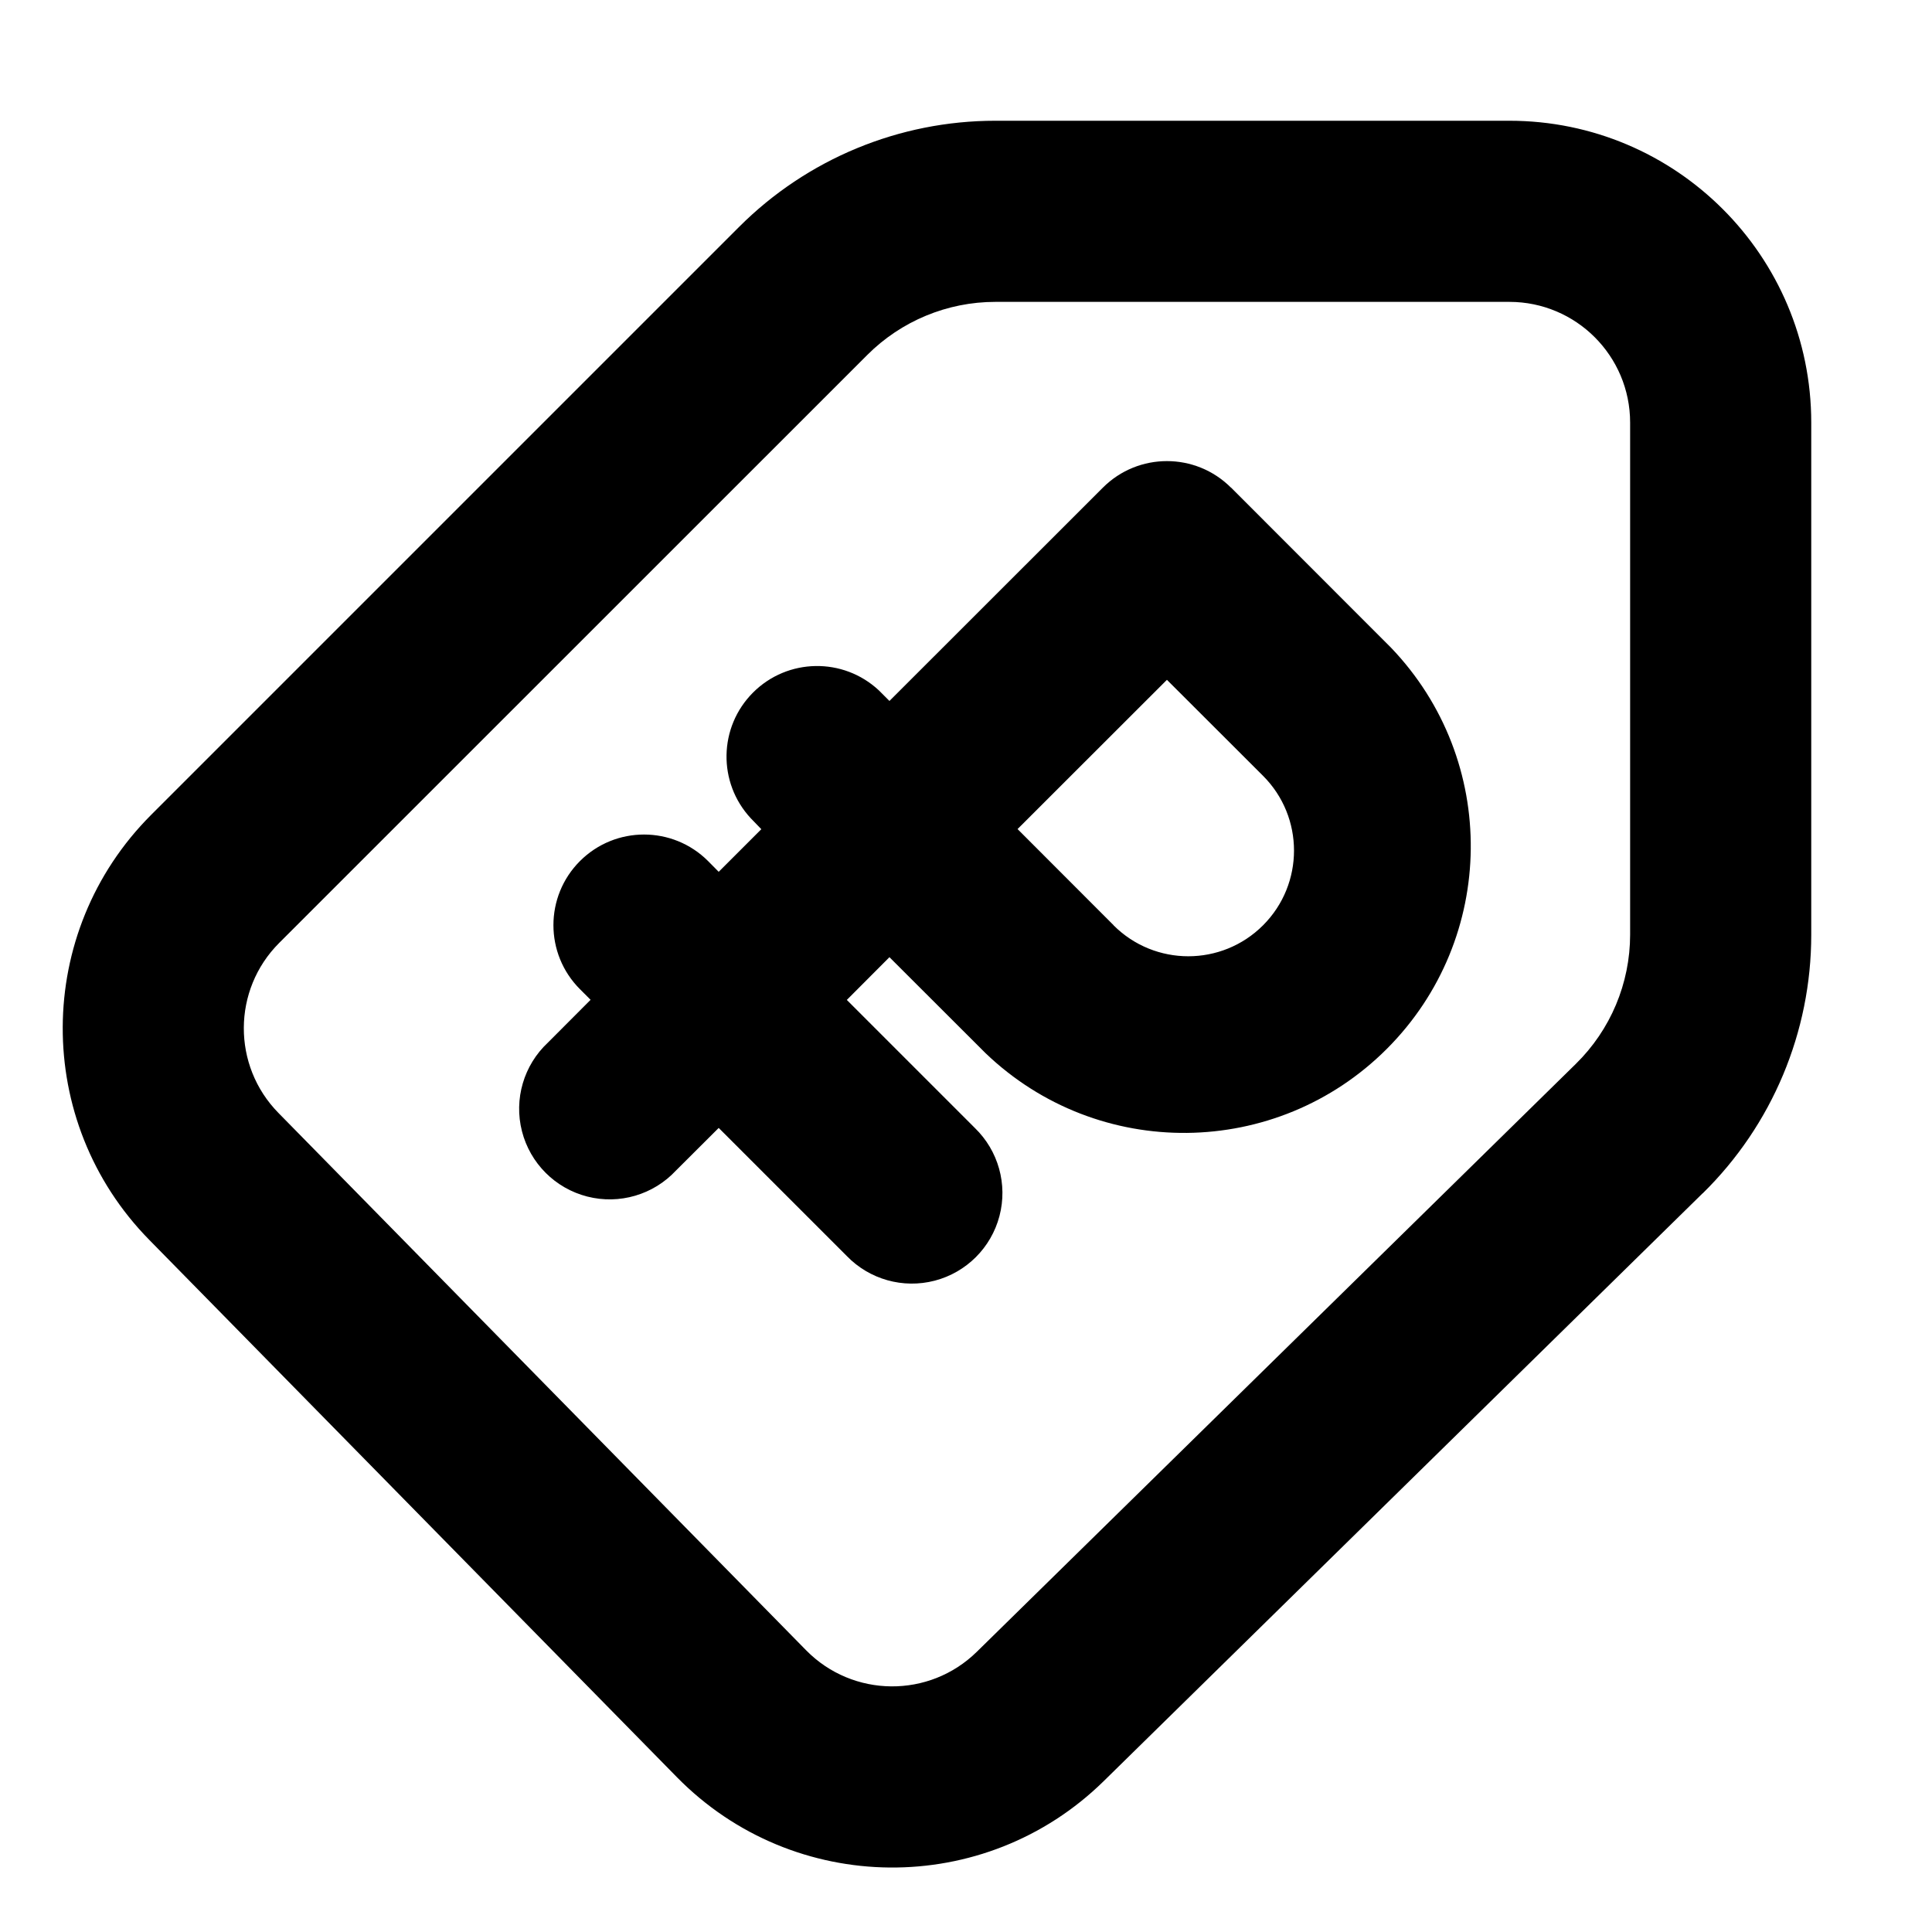
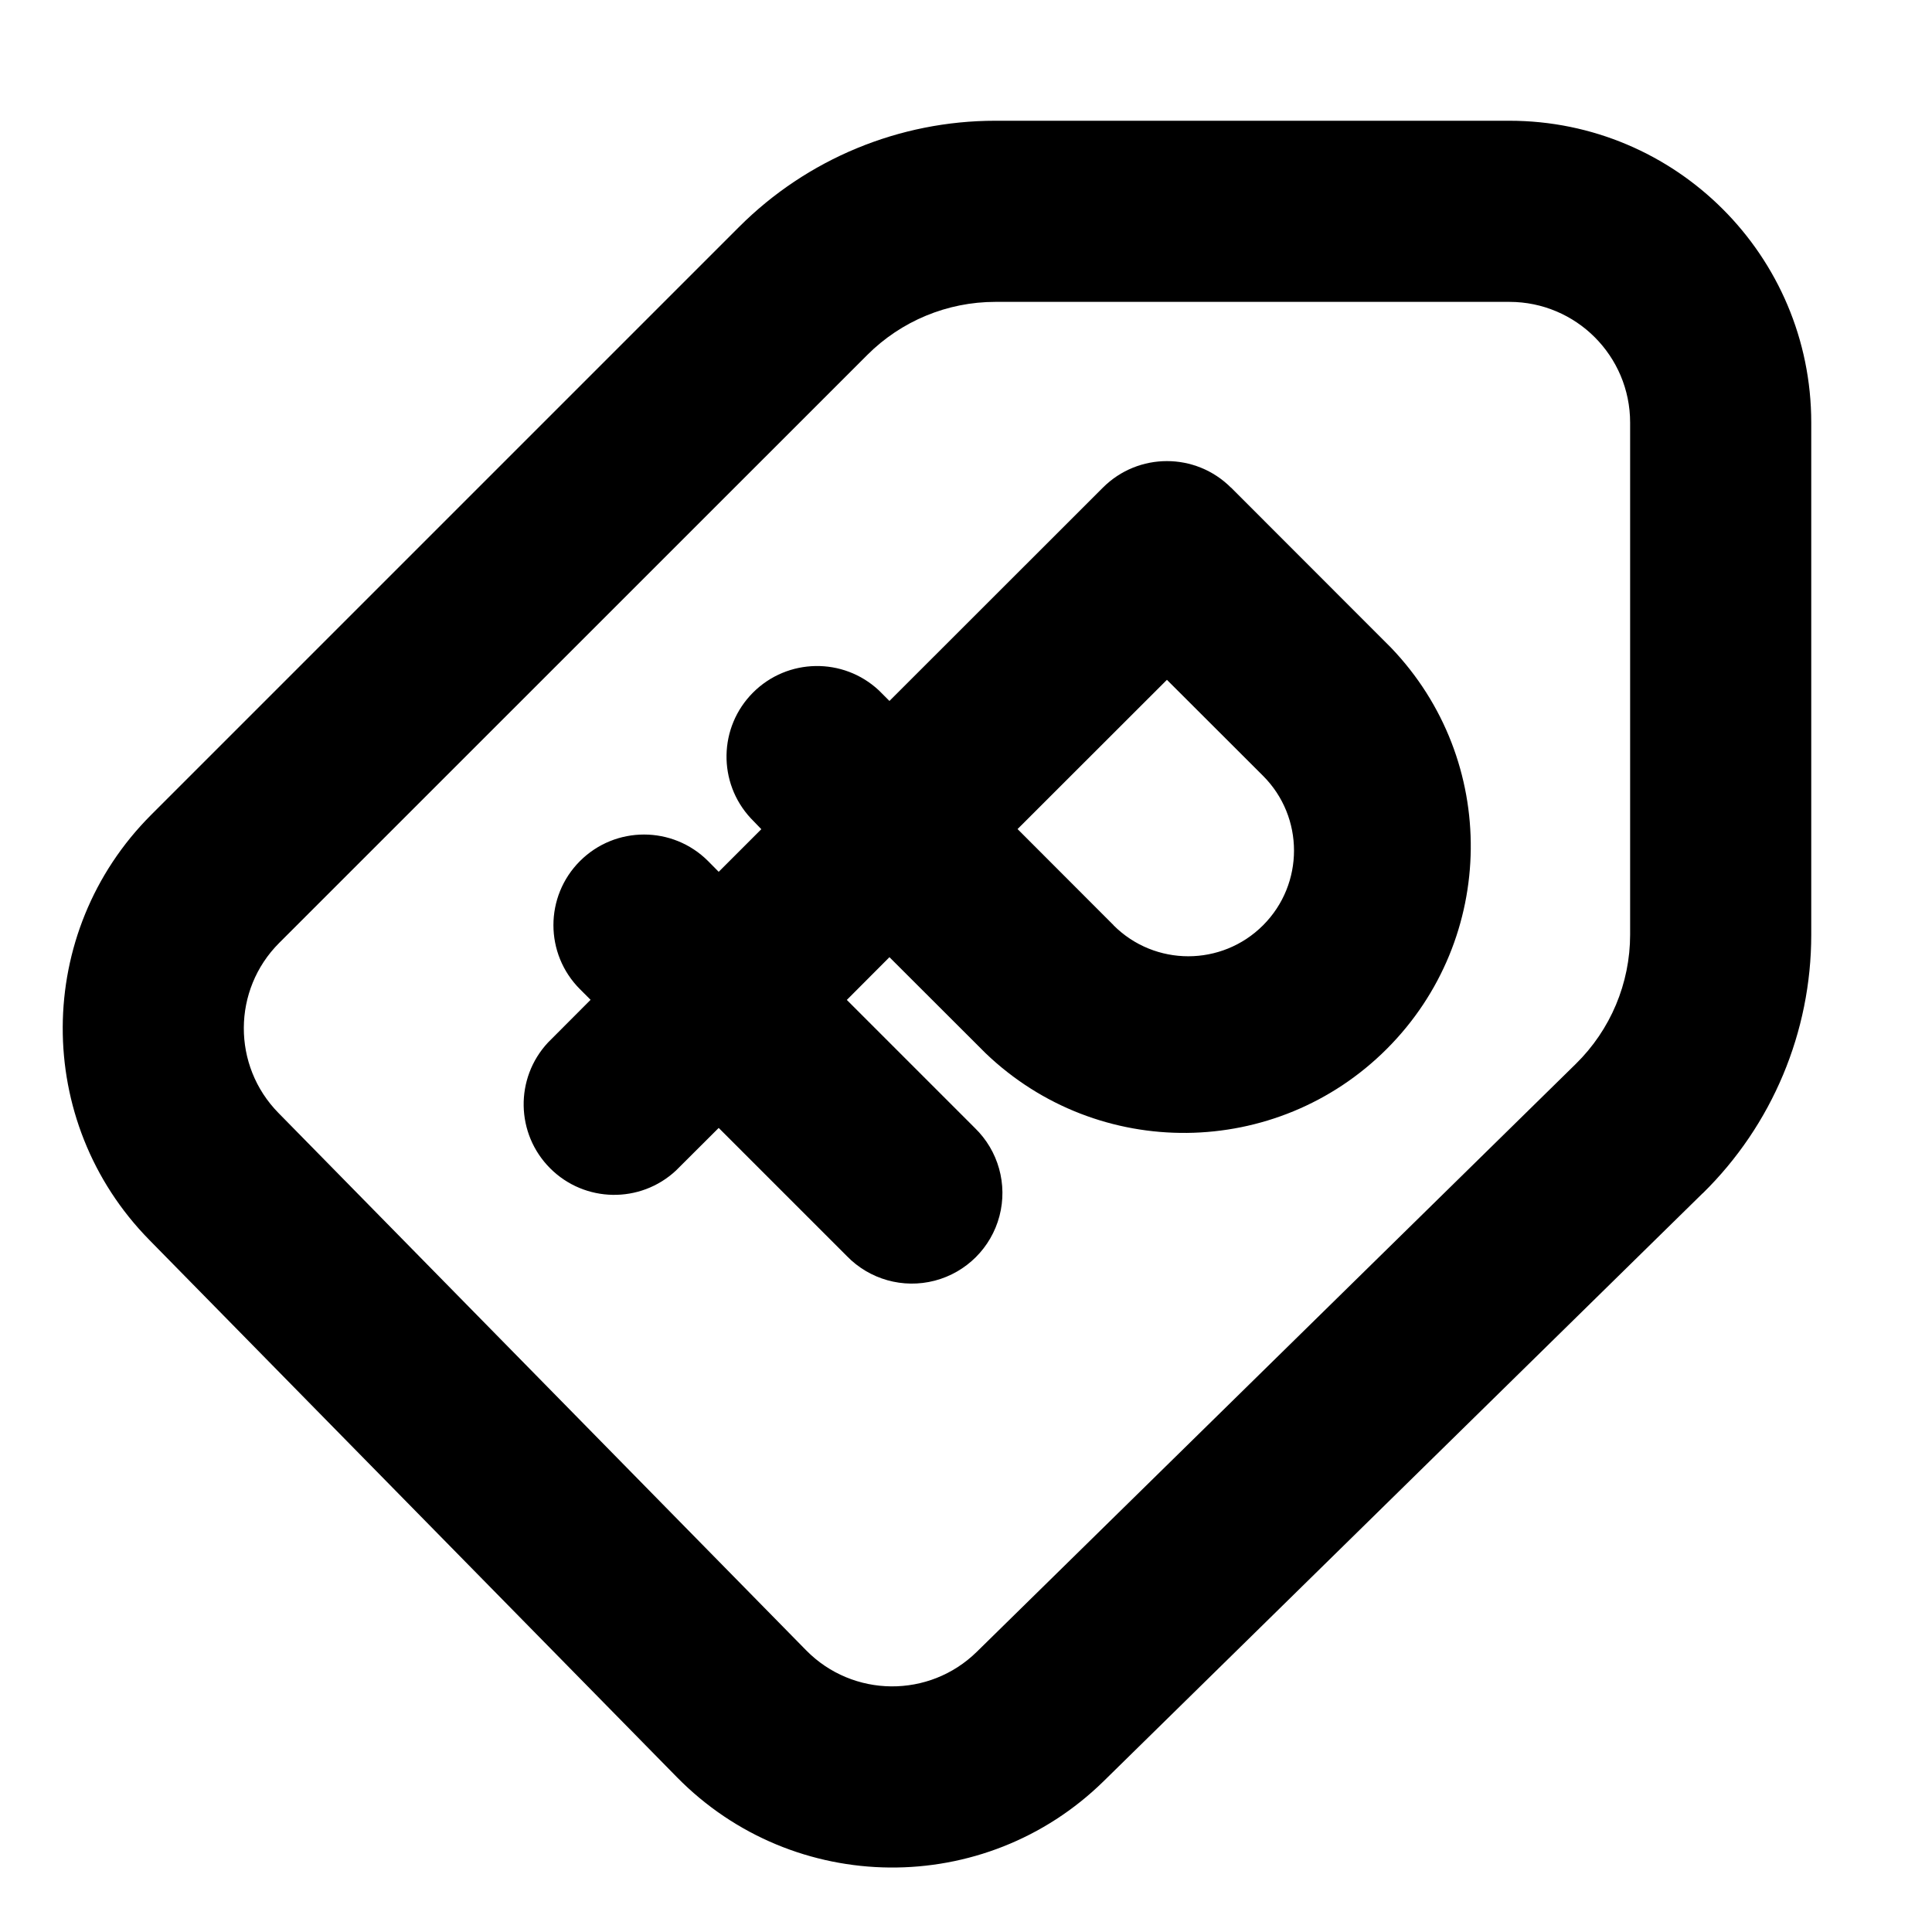
<svg xmlns="http://www.w3.org/2000/svg" width="16" height="16" fill="none" viewBox="0 0 16 16">
-   <path fill="currentColor" fill-rule="evenodd" d="m7.182 2.94-4.87 4.869a1 1 0 0 0-.006 1.408l4.37 4.45a1 1 0 0 0 1.414.012l4.96-4.868a1.5 1.5 0 0 0 .45-1.07V3.5a1 1 0 0 0-1-1H8.243a1.5 1.5 0 0 0-1.061.44Zm6.92 6.942A3 3 0 0 0 15 7.741V3.5A2.5 2.5 0 0 0 12.5 1H8.243a3 3 0 0 0-2.122.879l-4.87 4.87a2.5 2.5 0 0 0-.015 3.519l4.37 4.45a2.5 2.5 0 0 0 3.535.032l4.96-4.868Zm-3.908-5.844a.75.75 0 0 0-1.06 0L7.366 5.805l-.088-.088a.75.75 0 0 0-1.06 1.06l.087.09-.353.353-.088-.089a.75.75 0 0 0-1.061 1.061l.088.088-.353.354a.75.75 0 1 0 1.06 1.06l.354-.353 1.06 1.06a.75.75 0 1 0 1.061-1.06l-1.06-1.06.353-.354.796.795a2.375 2.375 0 0 0 3.358-3.358l-1.325-1.326Zm-.972 3.624-.795-.796L9.664 5.63l.796.795a.875.875 0 0 1-1.238 1.238Z" clip-rule="evenodd" />
+   <path fill="currentColor" fill-rule="evenodd" d="m7.182 2.94-4.87 4.869a1 1 0 0 0-.006 1.408l4.37 4.45a1 1 0 0 0 1.414.012l4.96-4.868a1.5 1.5 0 0 0 .45-1.07V3.5a1 1 0 0 0-1-1H8.243a1.5 1.5 0 0 0-1.061.44Zm6.92 6.942A3 3 0 0 0 15 7.741V3.5A2.5 2.5 0 0 0 12.5 1H8.243a3 3 0 0 0-2.122.879l-4.87 4.87a2.5 2.5 0 0 0-.015 3.519l4.37 4.45a2.5 2.5 0 0 0 3.535.032l4.96-4.868Zm-3.908-5.844a.75.75 0 0 0-1.06 0L7.366 5.805l-.088-.088a.75.75 0 0 0-1.06 1.06l.087.09-.353.353-.088-.089a.75.75 0 0 0-1.061 1.061l.088.088-.353.354a.75.75 0 0 0 1.06 1.06l.354-.353 1.06 1.06a.75.75 0 1 0 1.061-1.06l-1.06-1.06.353-.354.796.795a2.375 2.375 0 0 0 3.358-3.358l-1.325-1.326Zm-.972 3.624-.795-.796L9.664 5.63l.796.795a.875.875 0 0 1-1.238 1.238Z" clip-rule="evenodd" />
</svg>
